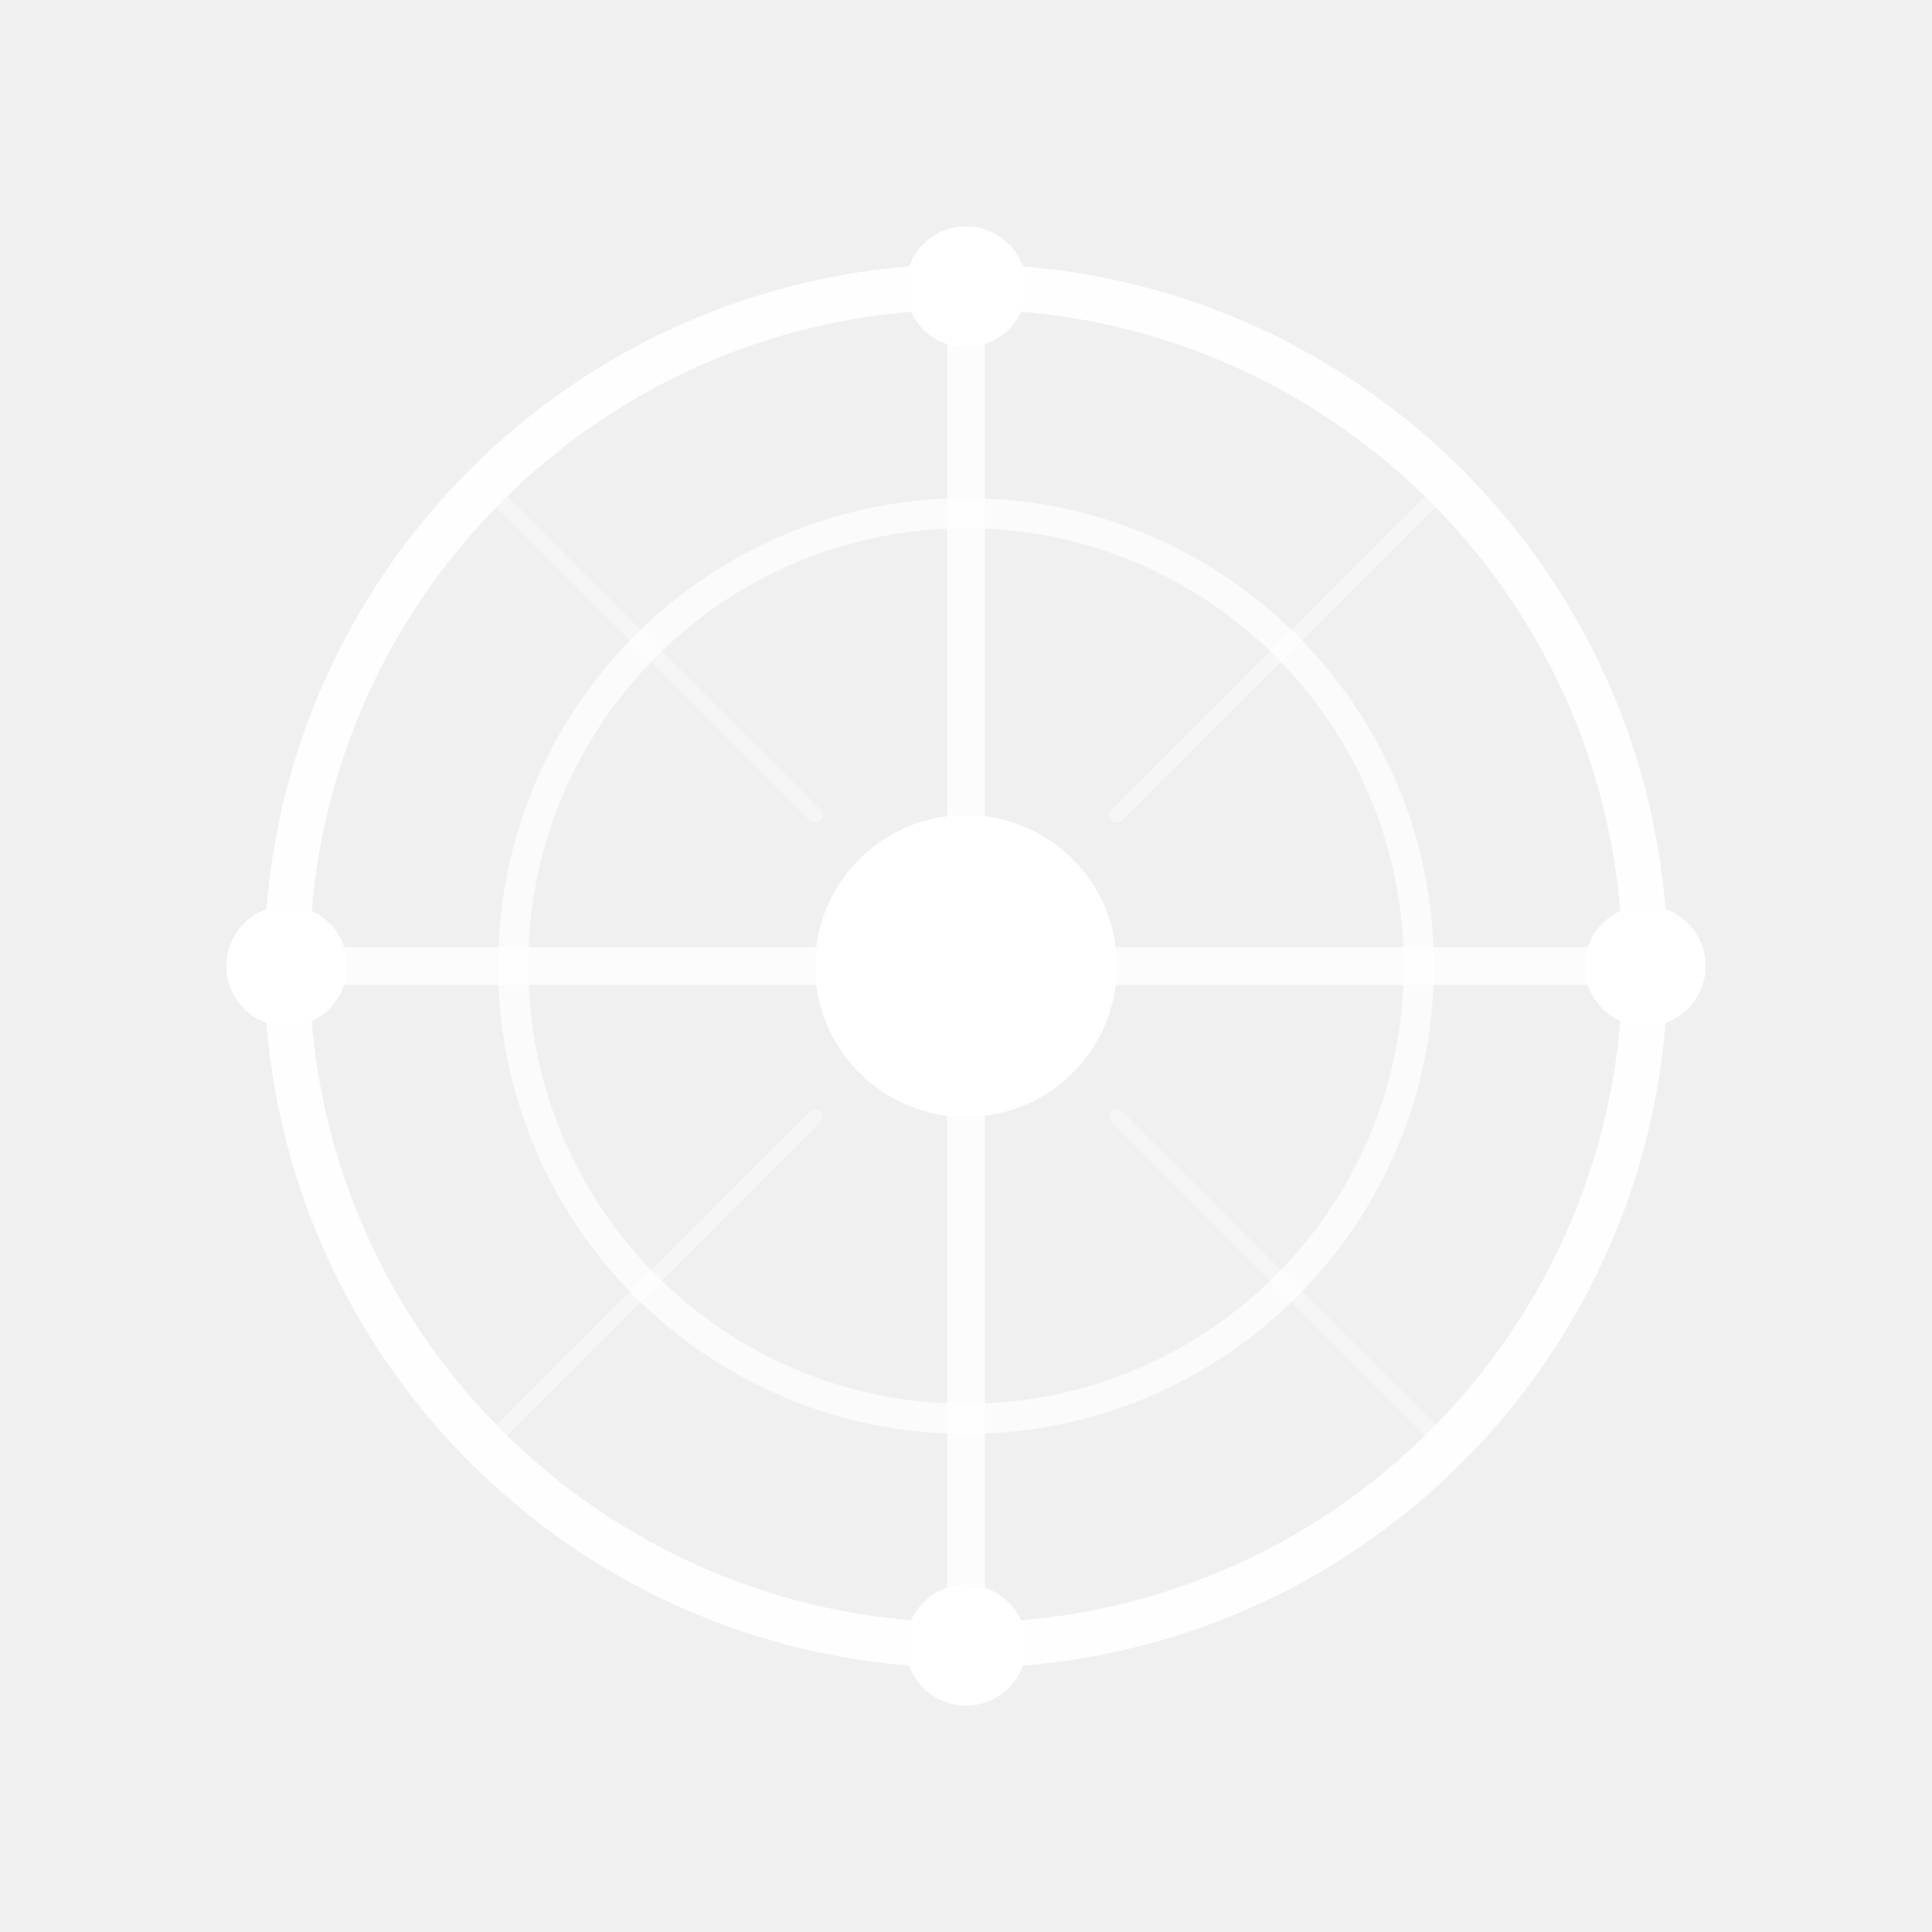
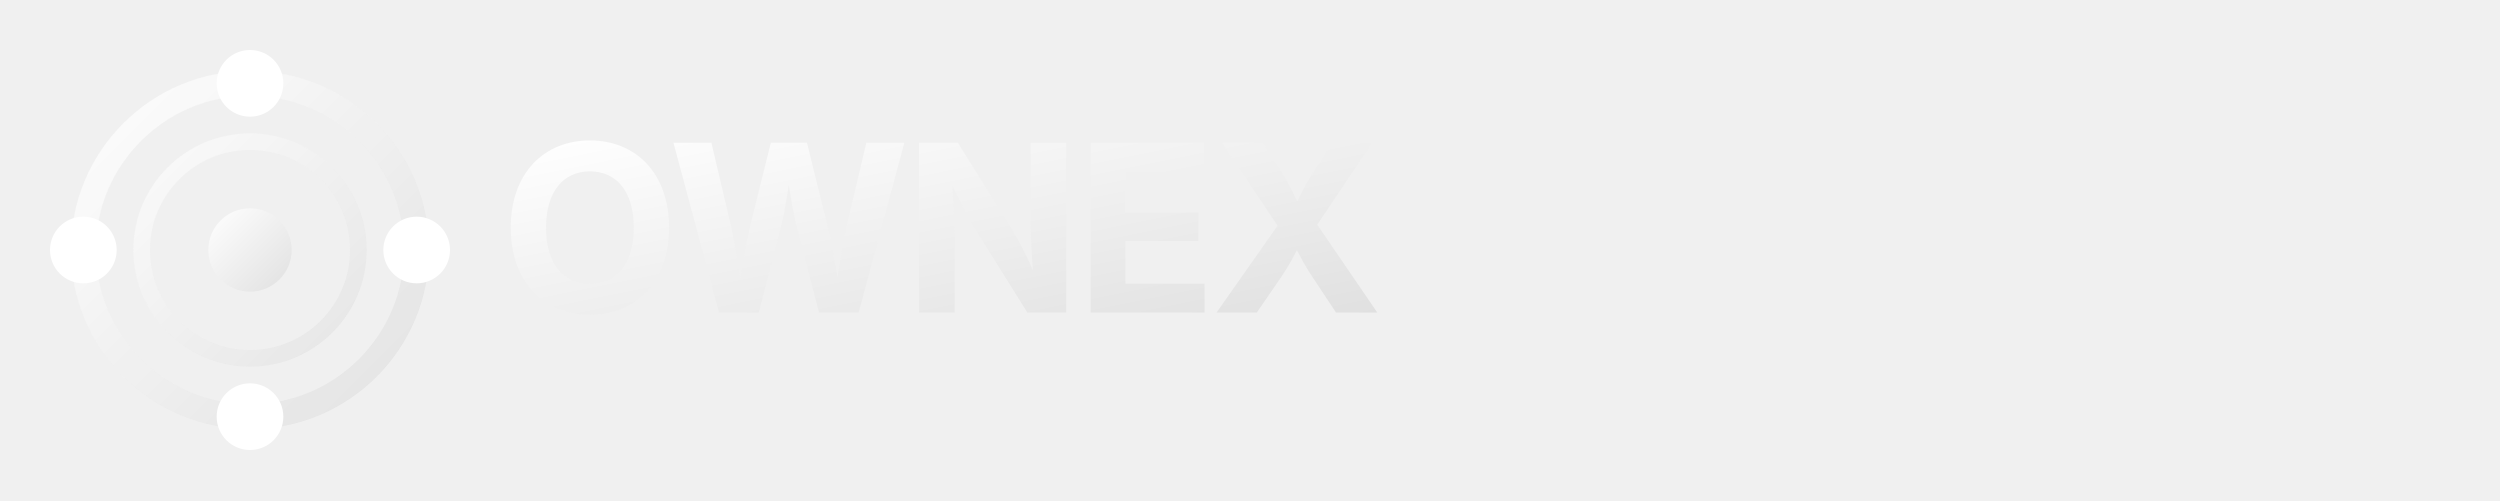
- <svg xmlns="http://www.w3.org/2000/svg" viewBox="0 0 512 512" width="512" height="512">
-   <circle cx="256" cy="256" r="180" fill="none" stroke="#FFFFFF" stroke-width="12" opacity="0.9" />
-   <circle cx="256" cy="256" r="120" fill="none" stroke="#FFFFFF" stroke-width="8" opacity="0.7" />
-   <circle cx="256" cy="256" r="40" fill="#FFFFFF" />
-   <path d="M 256 76 L 256 216" stroke="#FFFFFF" stroke-width="10" stroke-linecap="round" opacity="0.8" />
-   <path d="M 256 296 L 256 436" stroke="#FFFFFF" stroke-width="10" stroke-linecap="round" opacity="0.8" />
-   <path d="M 76 256 L 216 256" stroke="#FFFFFF" stroke-width="10" stroke-linecap="round" opacity="0.8" />
-   <path d="M 296 256 L 436 256" stroke="#FFFFFF" stroke-width="10" stroke-linecap="round" opacity="0.8" />
-   <circle cx="256" cy="76" r="16" fill="#FFFFFF" />
-   <circle cx="256" cy="436" r="16" fill="#FFFFFF" />
-   <circle cx="76" cy="256" r="16" fill="#FFFFFF" />
-   <circle cx="436" cy="256" r="16" fill="#FFFFFF" />
-   <path d="M 130 130 L 216 216" stroke="#FFFFFF" stroke-width="4" stroke-linecap="round" opacity="0.4" />
-   <path d="M 382 130 L 296 216" stroke="#FFFFFF" stroke-width="4" stroke-linecap="round" opacity="0.4" />
-   <path d="M 130 382 L 216 296" stroke="#FFFFFF" stroke-width="4" stroke-linecap="round" opacity="0.4" />
-   <path d="M 382 382 L 296 296" stroke="#FFFFFF" stroke-width="4" stroke-linecap="round" opacity="0.4" />
+ <svg xmlns="http://www.w3.org/2000/svg" viewBox="0 0 600 120" width="600" height="120">
+   <defs>
+     <linearGradient id="lockup-white-gradient" x1="0%" y1="0%" x2="100%" y2="100%">
+       <stop offset="0%" style="stop-color:#FFFFFF;stop-opacity:1" />
+       <stop offset="100%" style="stop-color:#E0E0E0;stop-opacity:1" />
+     </linearGradient>
+   </defs>
+   <g transform="translate(10, 10)">
+     <circle cx="50" cy="50" r="40" fill="none" stroke="url(#lockup-white-gradient)" stroke-width="6" opacity="0.9" />
+     <circle cx="50" cy="50" r="26" fill="none" stroke="url(#lockup-white-gradient)" stroke-width="4" opacity="0.7" />
+     <circle cx="50" cy="50" r="10" fill="url(#lockup-white-gradient)" />
+     <path d="M 50 10 L 50 40" stroke="url(#lockup-white-gradient)" stroke-width="5" stroke-linecap="round" opacity="0.8" />
+     <path d="M 50 60 L 50 90" stroke="url(#lockup-white-gradient)" stroke-width="5" stroke-linecap="round" opacity="0.8" />
+     <path d="M 10 50 L 40 50" stroke="url(#lockup-white-gradient)" stroke-width="5" stroke-linecap="round" opacity="0.8" />
+     <path d="M 60 50 L 90 50" stroke="url(#lockup-white-gradient)" stroke-width="5" stroke-linecap="round" opacity="0.8" />
+     <circle cx="50" cy="10" r="8" fill="#FFFFFF" />
+     <circle cx="50" cy="90" r="8" fill="#FFFFFF" />
+     <circle cx="10" cy="50" r="8" fill="#FFFFFF" />
+     <circle cx="90" cy="50" r="8" fill="#FFFFFF" />
+   </g>
+   <text x="120" y="75" font-family="Inter, -apple-system, BlinkMacSystemFont, 'Segoe UI', Roboto, sans-serif" font-size="56" font-weight="700" letter-spacing="-1.5" fill="url(#lockup-white-gradient)">
+     OWNEX
+   </text>
</svg>
